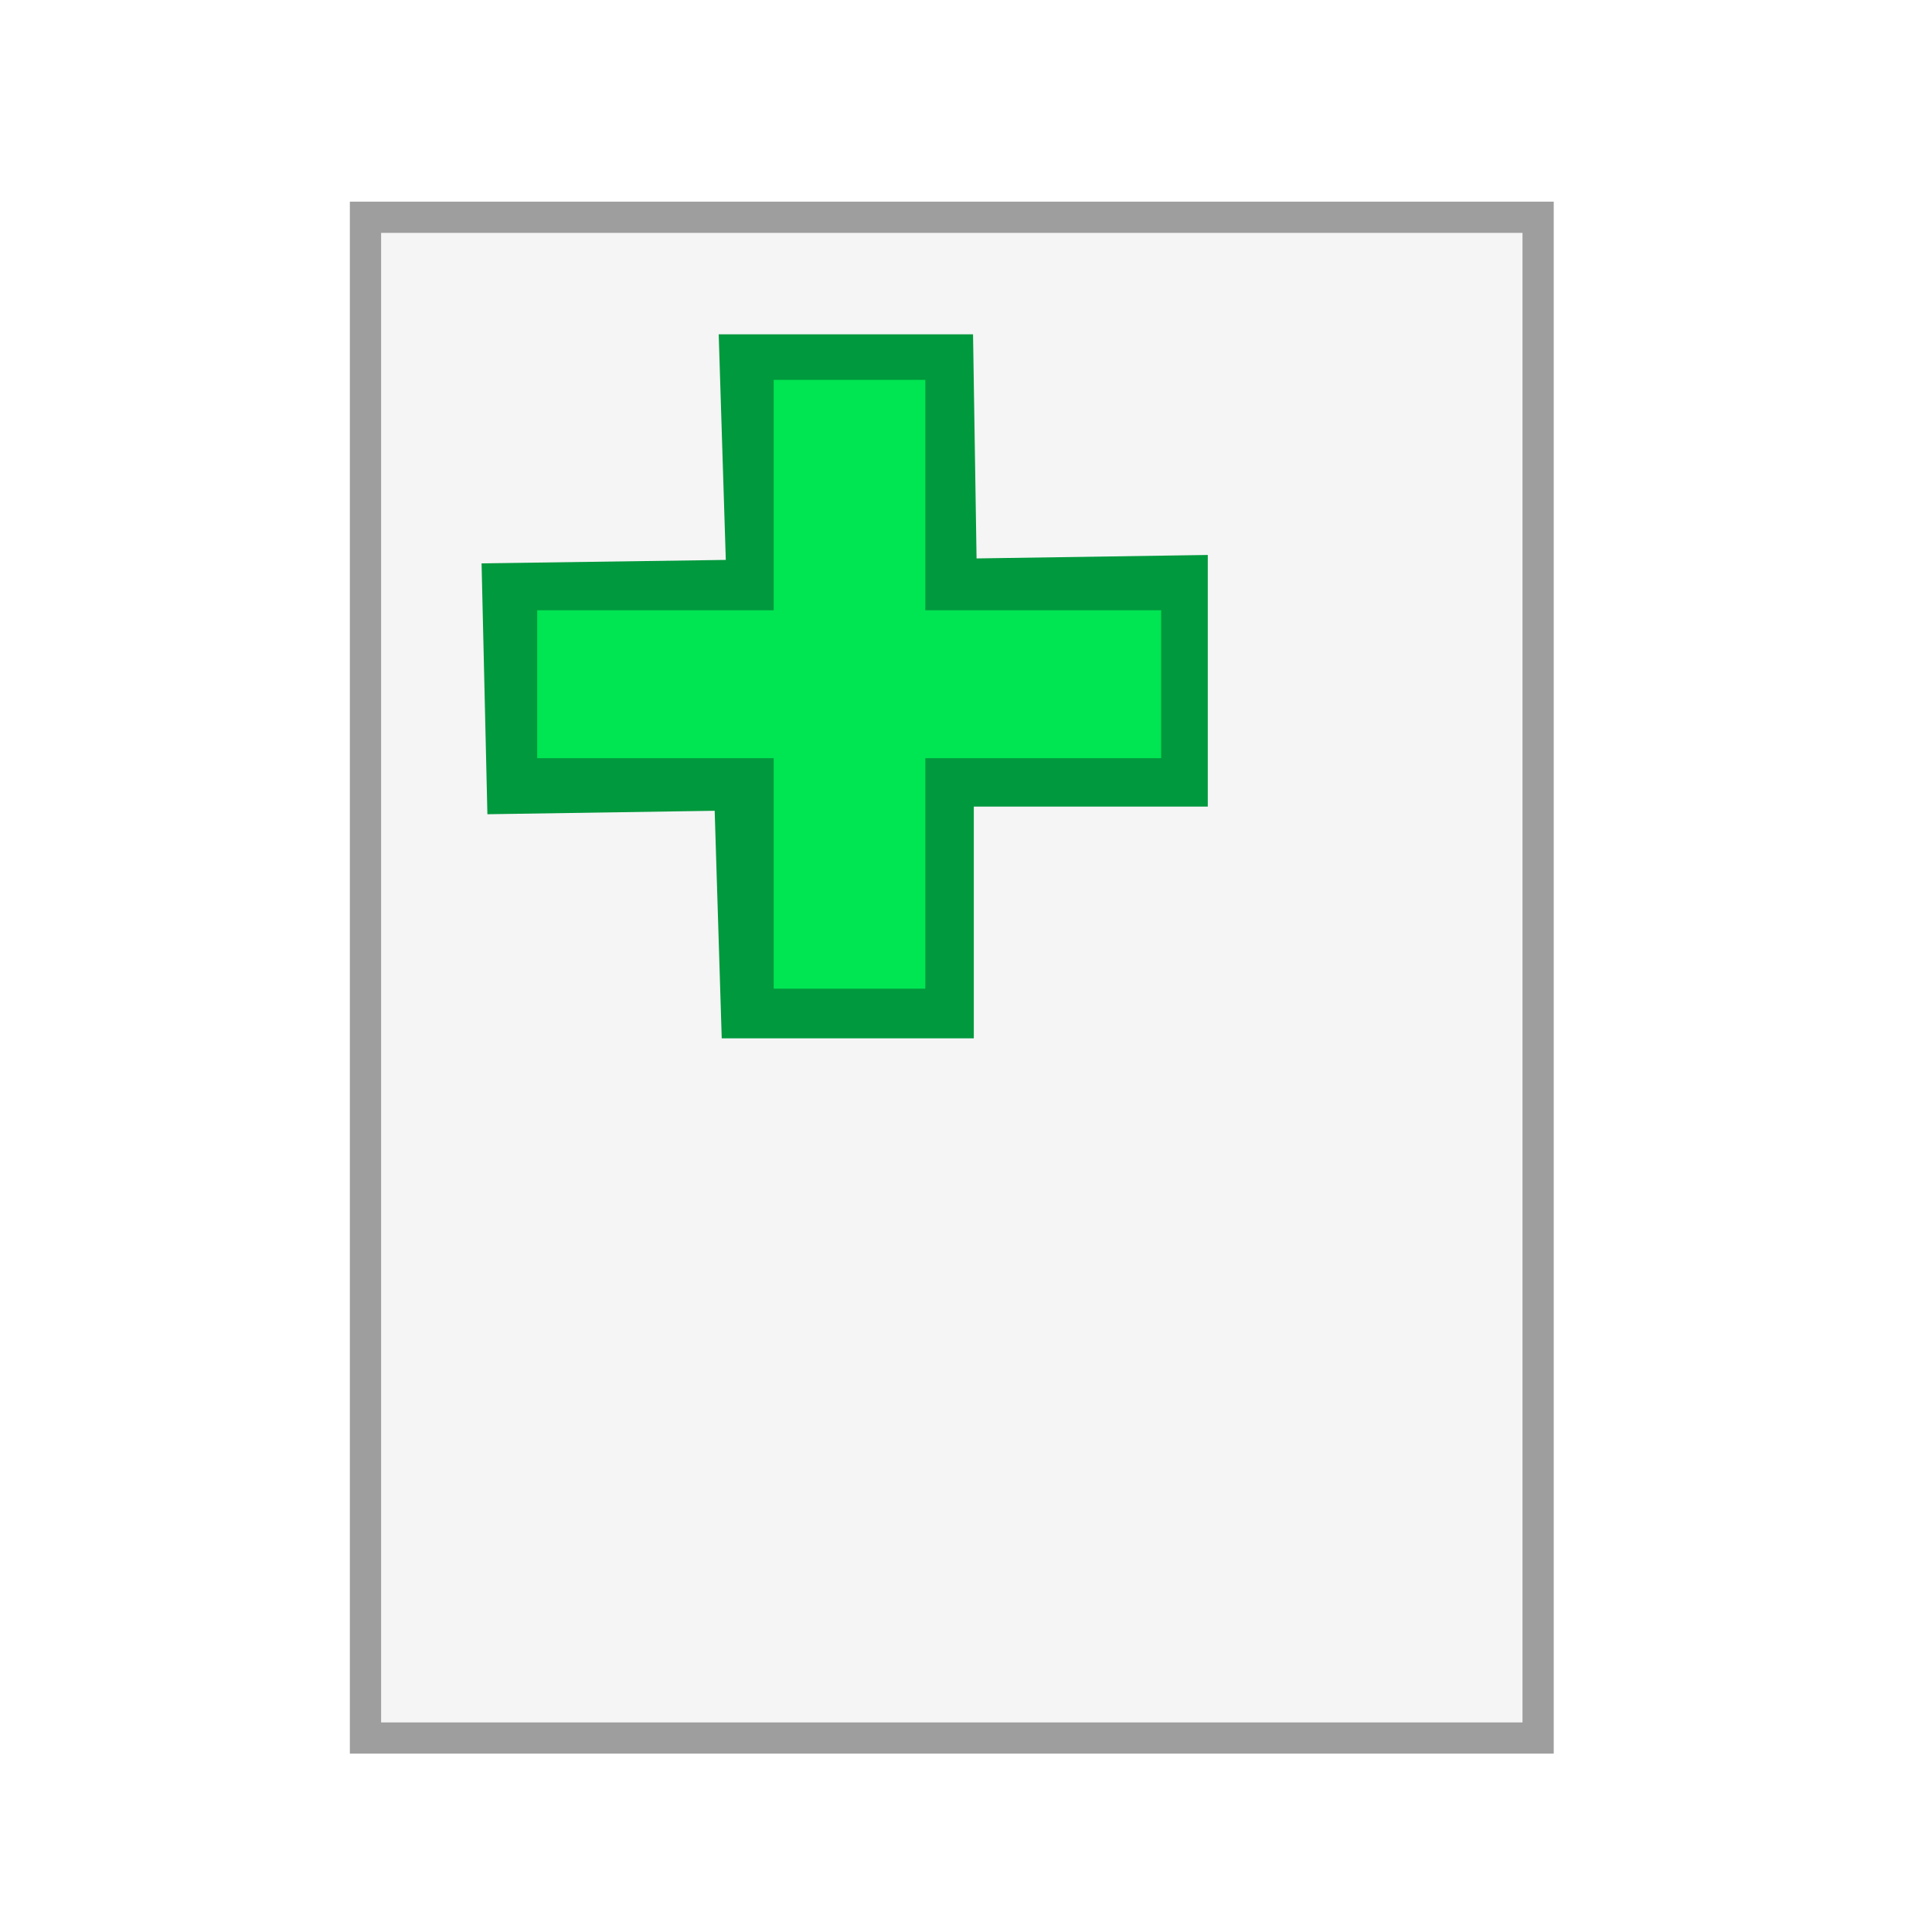
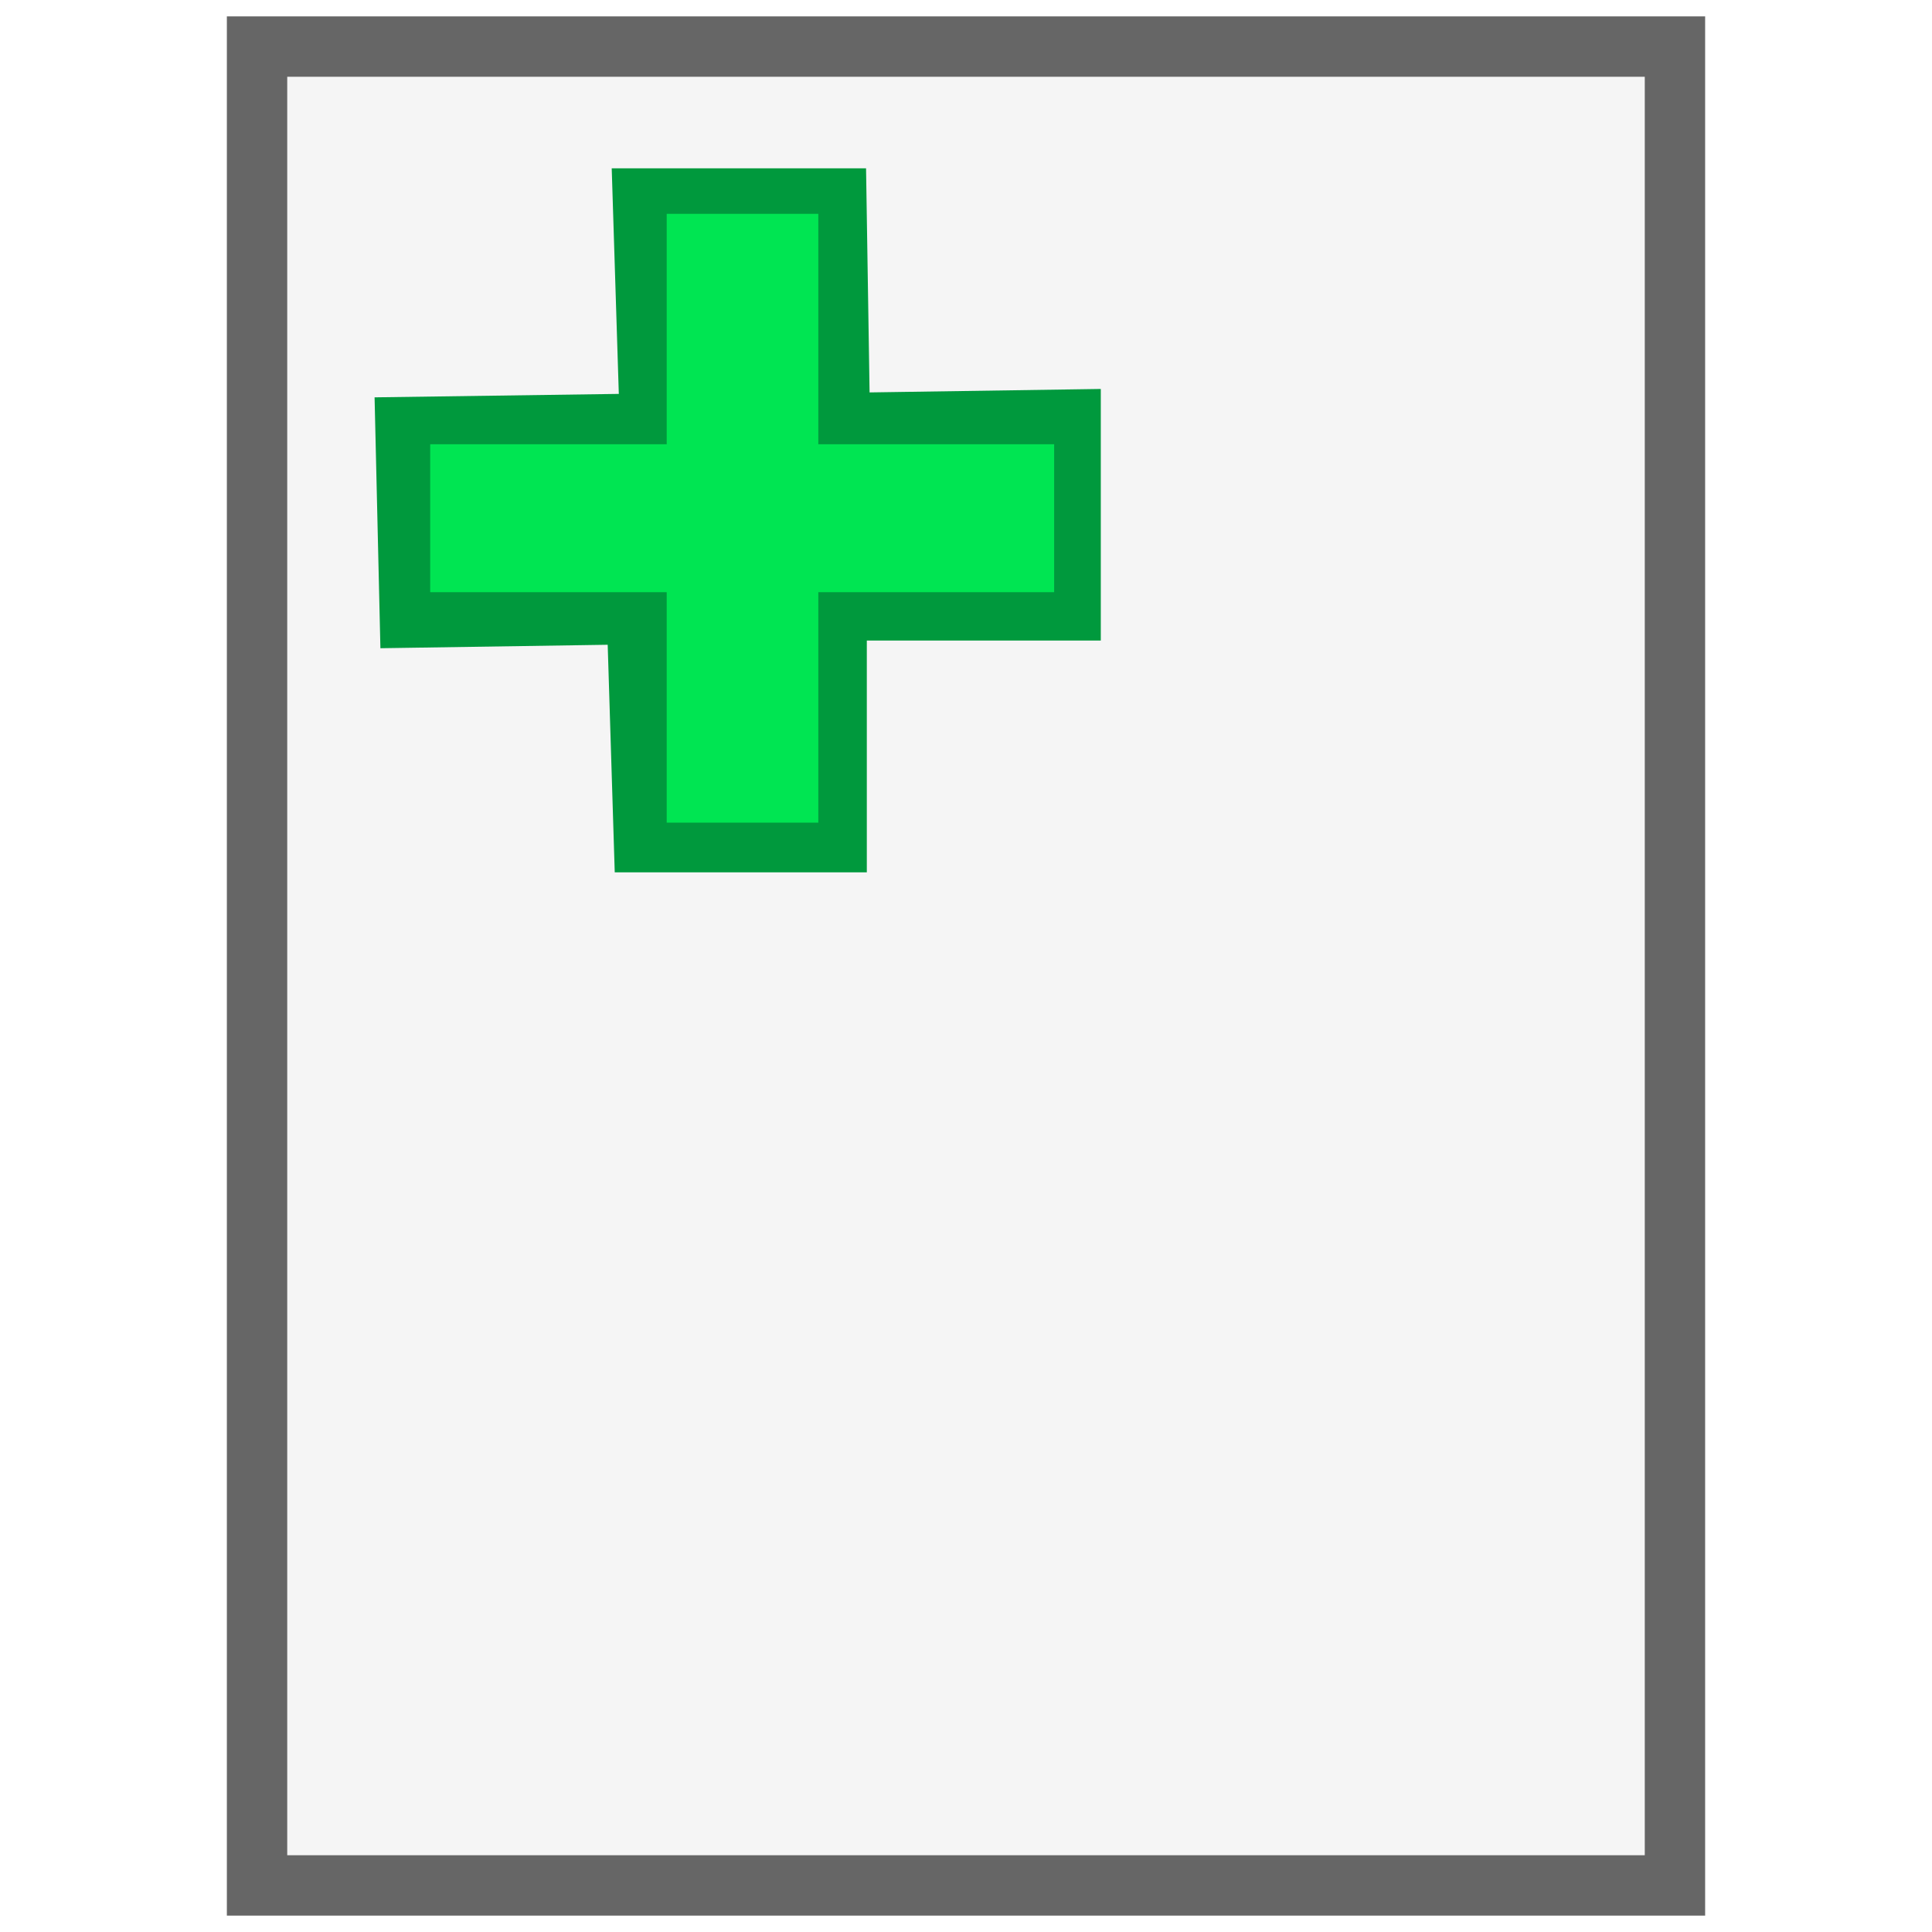
<svg xmlns="http://www.w3.org/2000/svg" version="1.1" viewBox="0 0 64 64" xml:space="preserve" id="svg1659">
  <defs id="defs1663" />
  <g id="Layout" transform="translate(-0.2280369,0.9121476)" style="opacity:1">
-     <rect style="fill:#f5f5f5;fill-opacity:1;stroke:#9e9e9e;stroke-width:1.035;stroke-miterlimit:4;stroke-dasharray:none;stroke-dashoffset:0;stroke-opacity:1" id="rect900" width="50.377" height="38.845" x="6.285" y="-51.18" transform="rotate(90)" />
-     <g id="plus" transform="matrix(1.674031,0,0,1.633462,-47.54873,-18.91434)">
+     <rect style="fill:#f5f5f5;fill-opacity:1;stroke:#666666;stroke-width:2;stroke-miterlimit:4;stroke-dasharray:none;stroke-dashoffset:0;stroke-opacity:1" id="rect900" width="60.915" height="46.97" x="0.63" y="-55.713" transform="rotate(90)" />
+     <g id="plus" transform="matrix(1.674031,0,0,1.633462,-51.0928,-24.41375)">
      <path style="display:inline;fill:#005a20;fill-opacity:1;stroke:#00993d;stroke-width:2;stroke-linecap:butt;stroke-linejoin:miter;stroke-miterlimit:4;stroke-dasharray:none;stroke-opacity:1" d="m 46.81,31.078 v -4.7 h 4.63 v -3.087 l -4.56,0.07 -0.07,-4.56 h -3.017 l 0.14,4.56 -4.841,0.07 0.07,3.087 4.49,-0.07 0.14,4.63 z" id="path1718" />
      <path style="fill:none;fill-opacity:1;stroke:#00e552;stroke-width:3;stroke-linecap:butt;stroke-linejoin:miter;stroke-miterlimit:4;stroke-dasharray:none;stroke-opacity:1" d="M 45.35,18.724 V 31.071" id="path1702" />
      <path style="fill:none;fill-opacity:1;stroke:#00e552;stroke-width:3;stroke-linecap:butt;stroke-linejoin:miter;stroke-miterlimit:4;stroke-dasharray:none;stroke-opacity:1" d="M 51.517,24.897 H 39.17" id="path1708" />
    </g>
  </g>
</svg>
